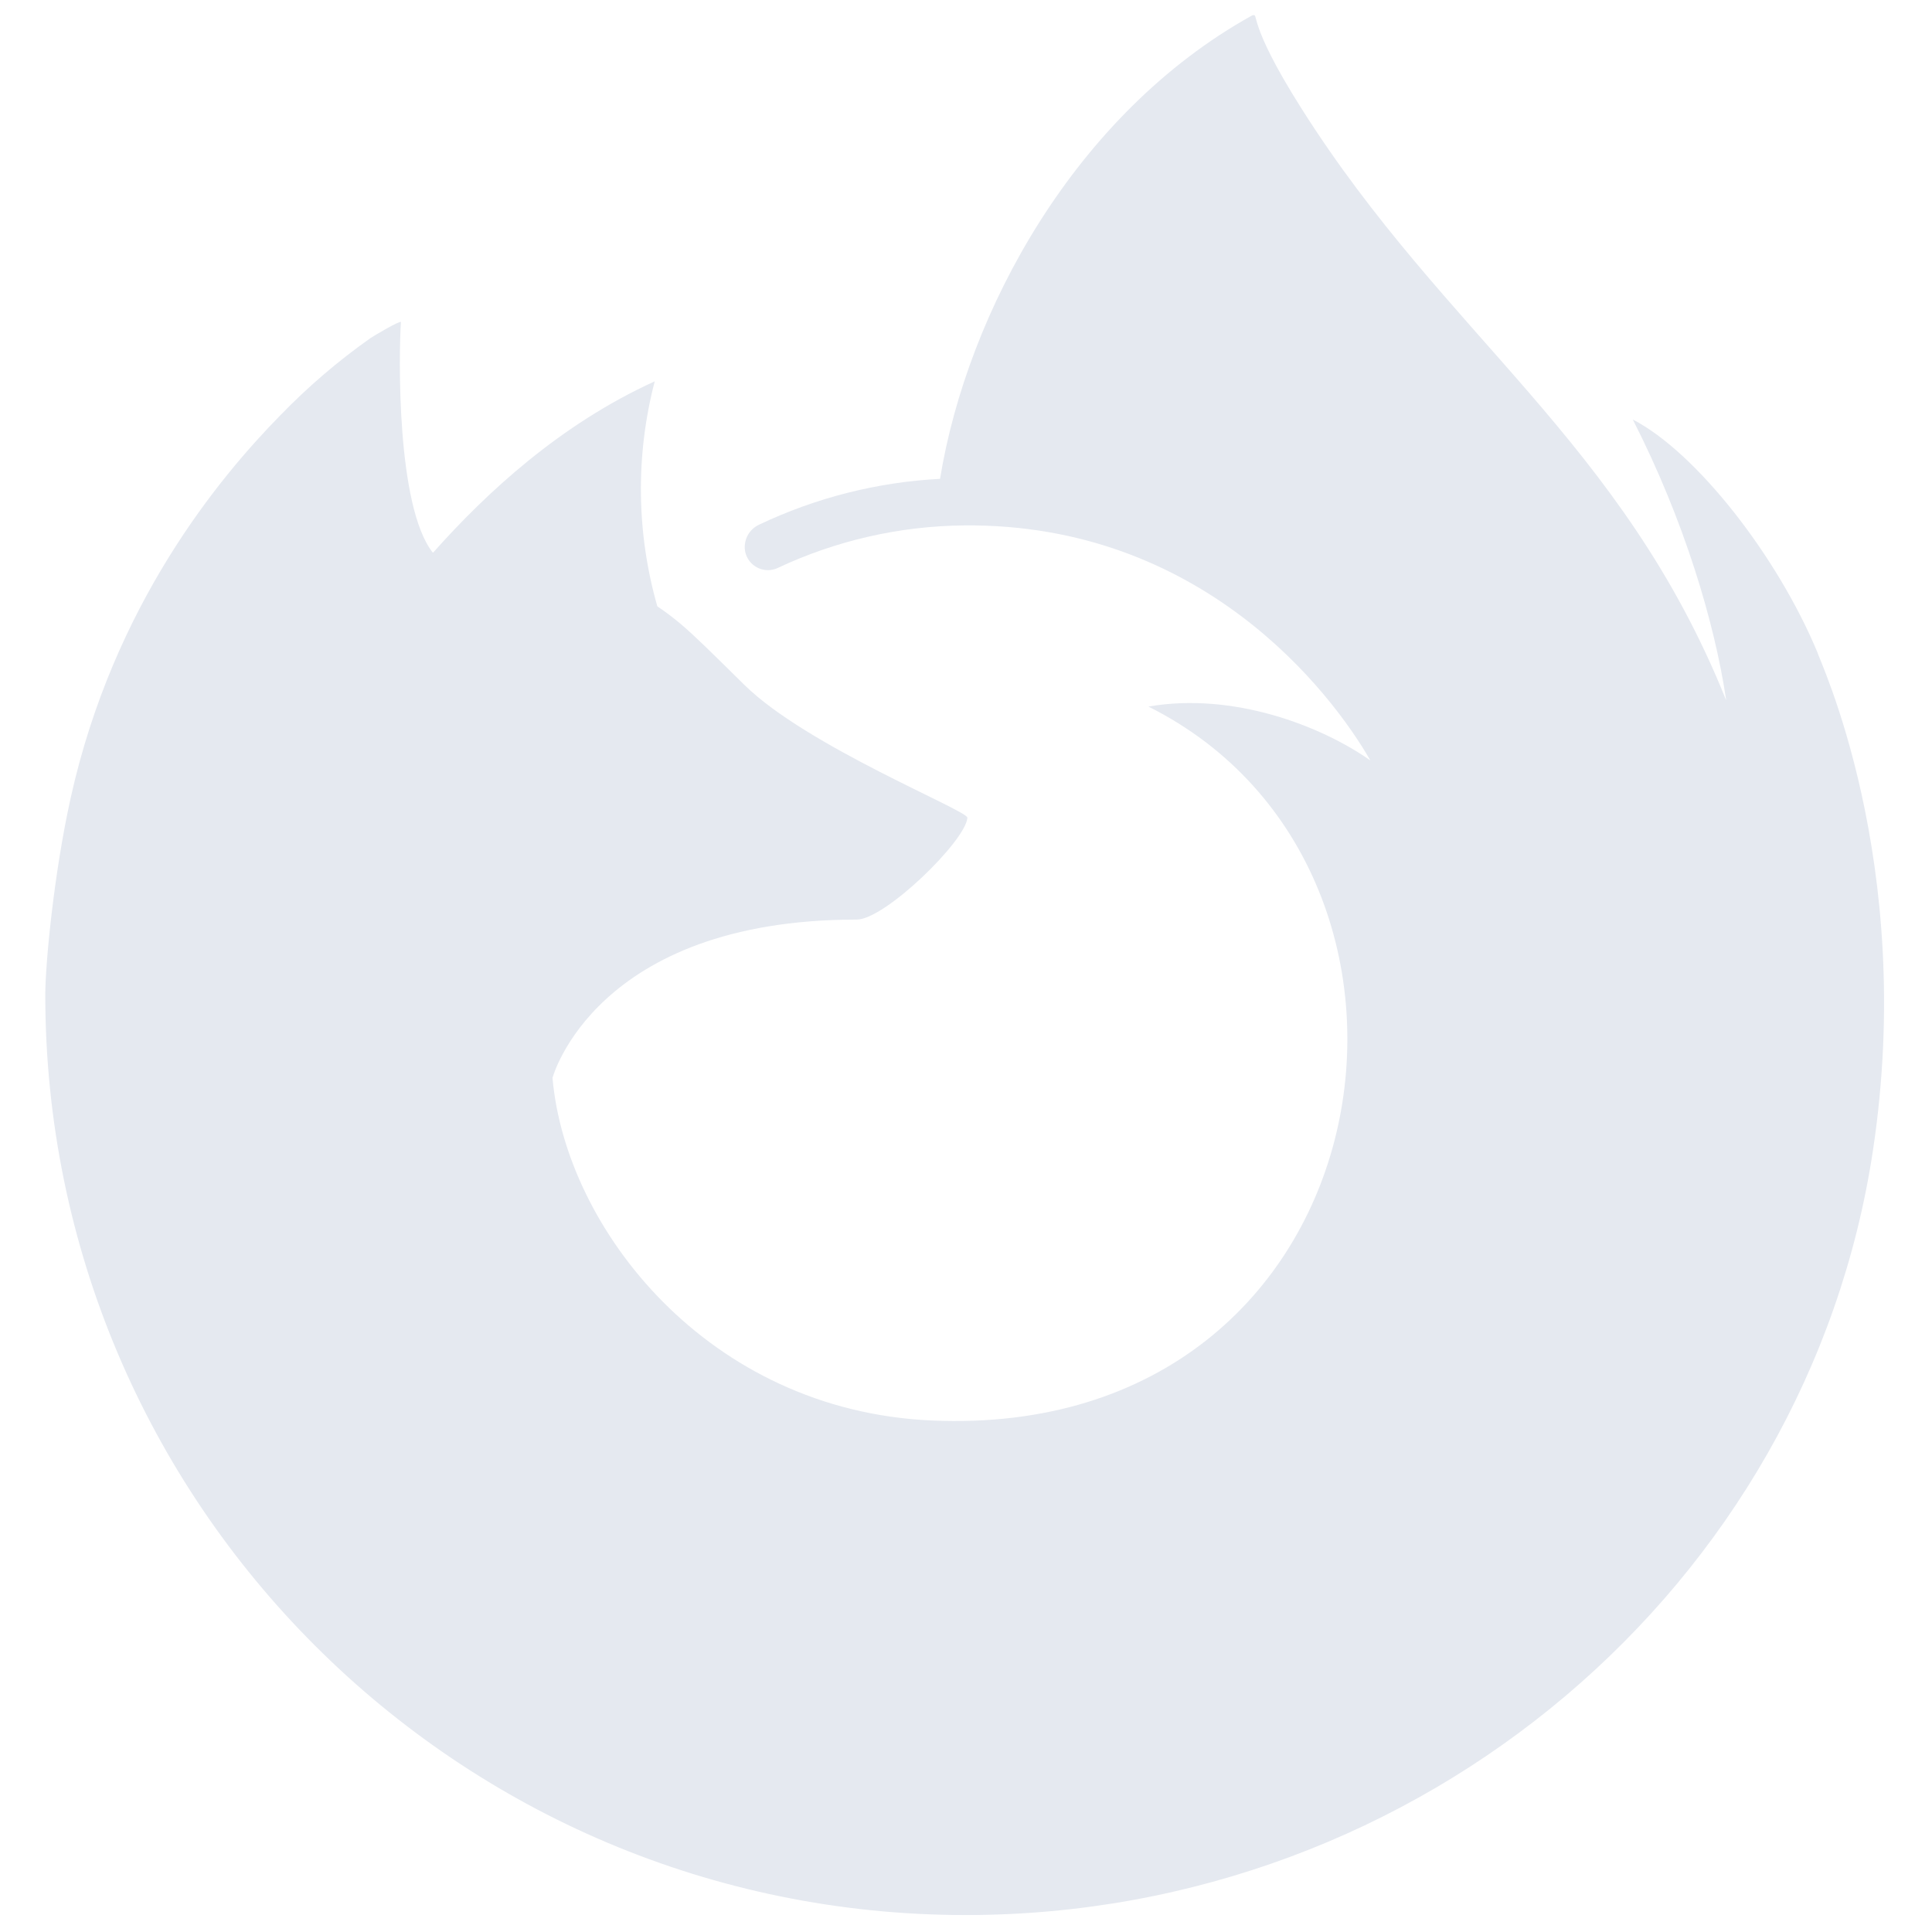
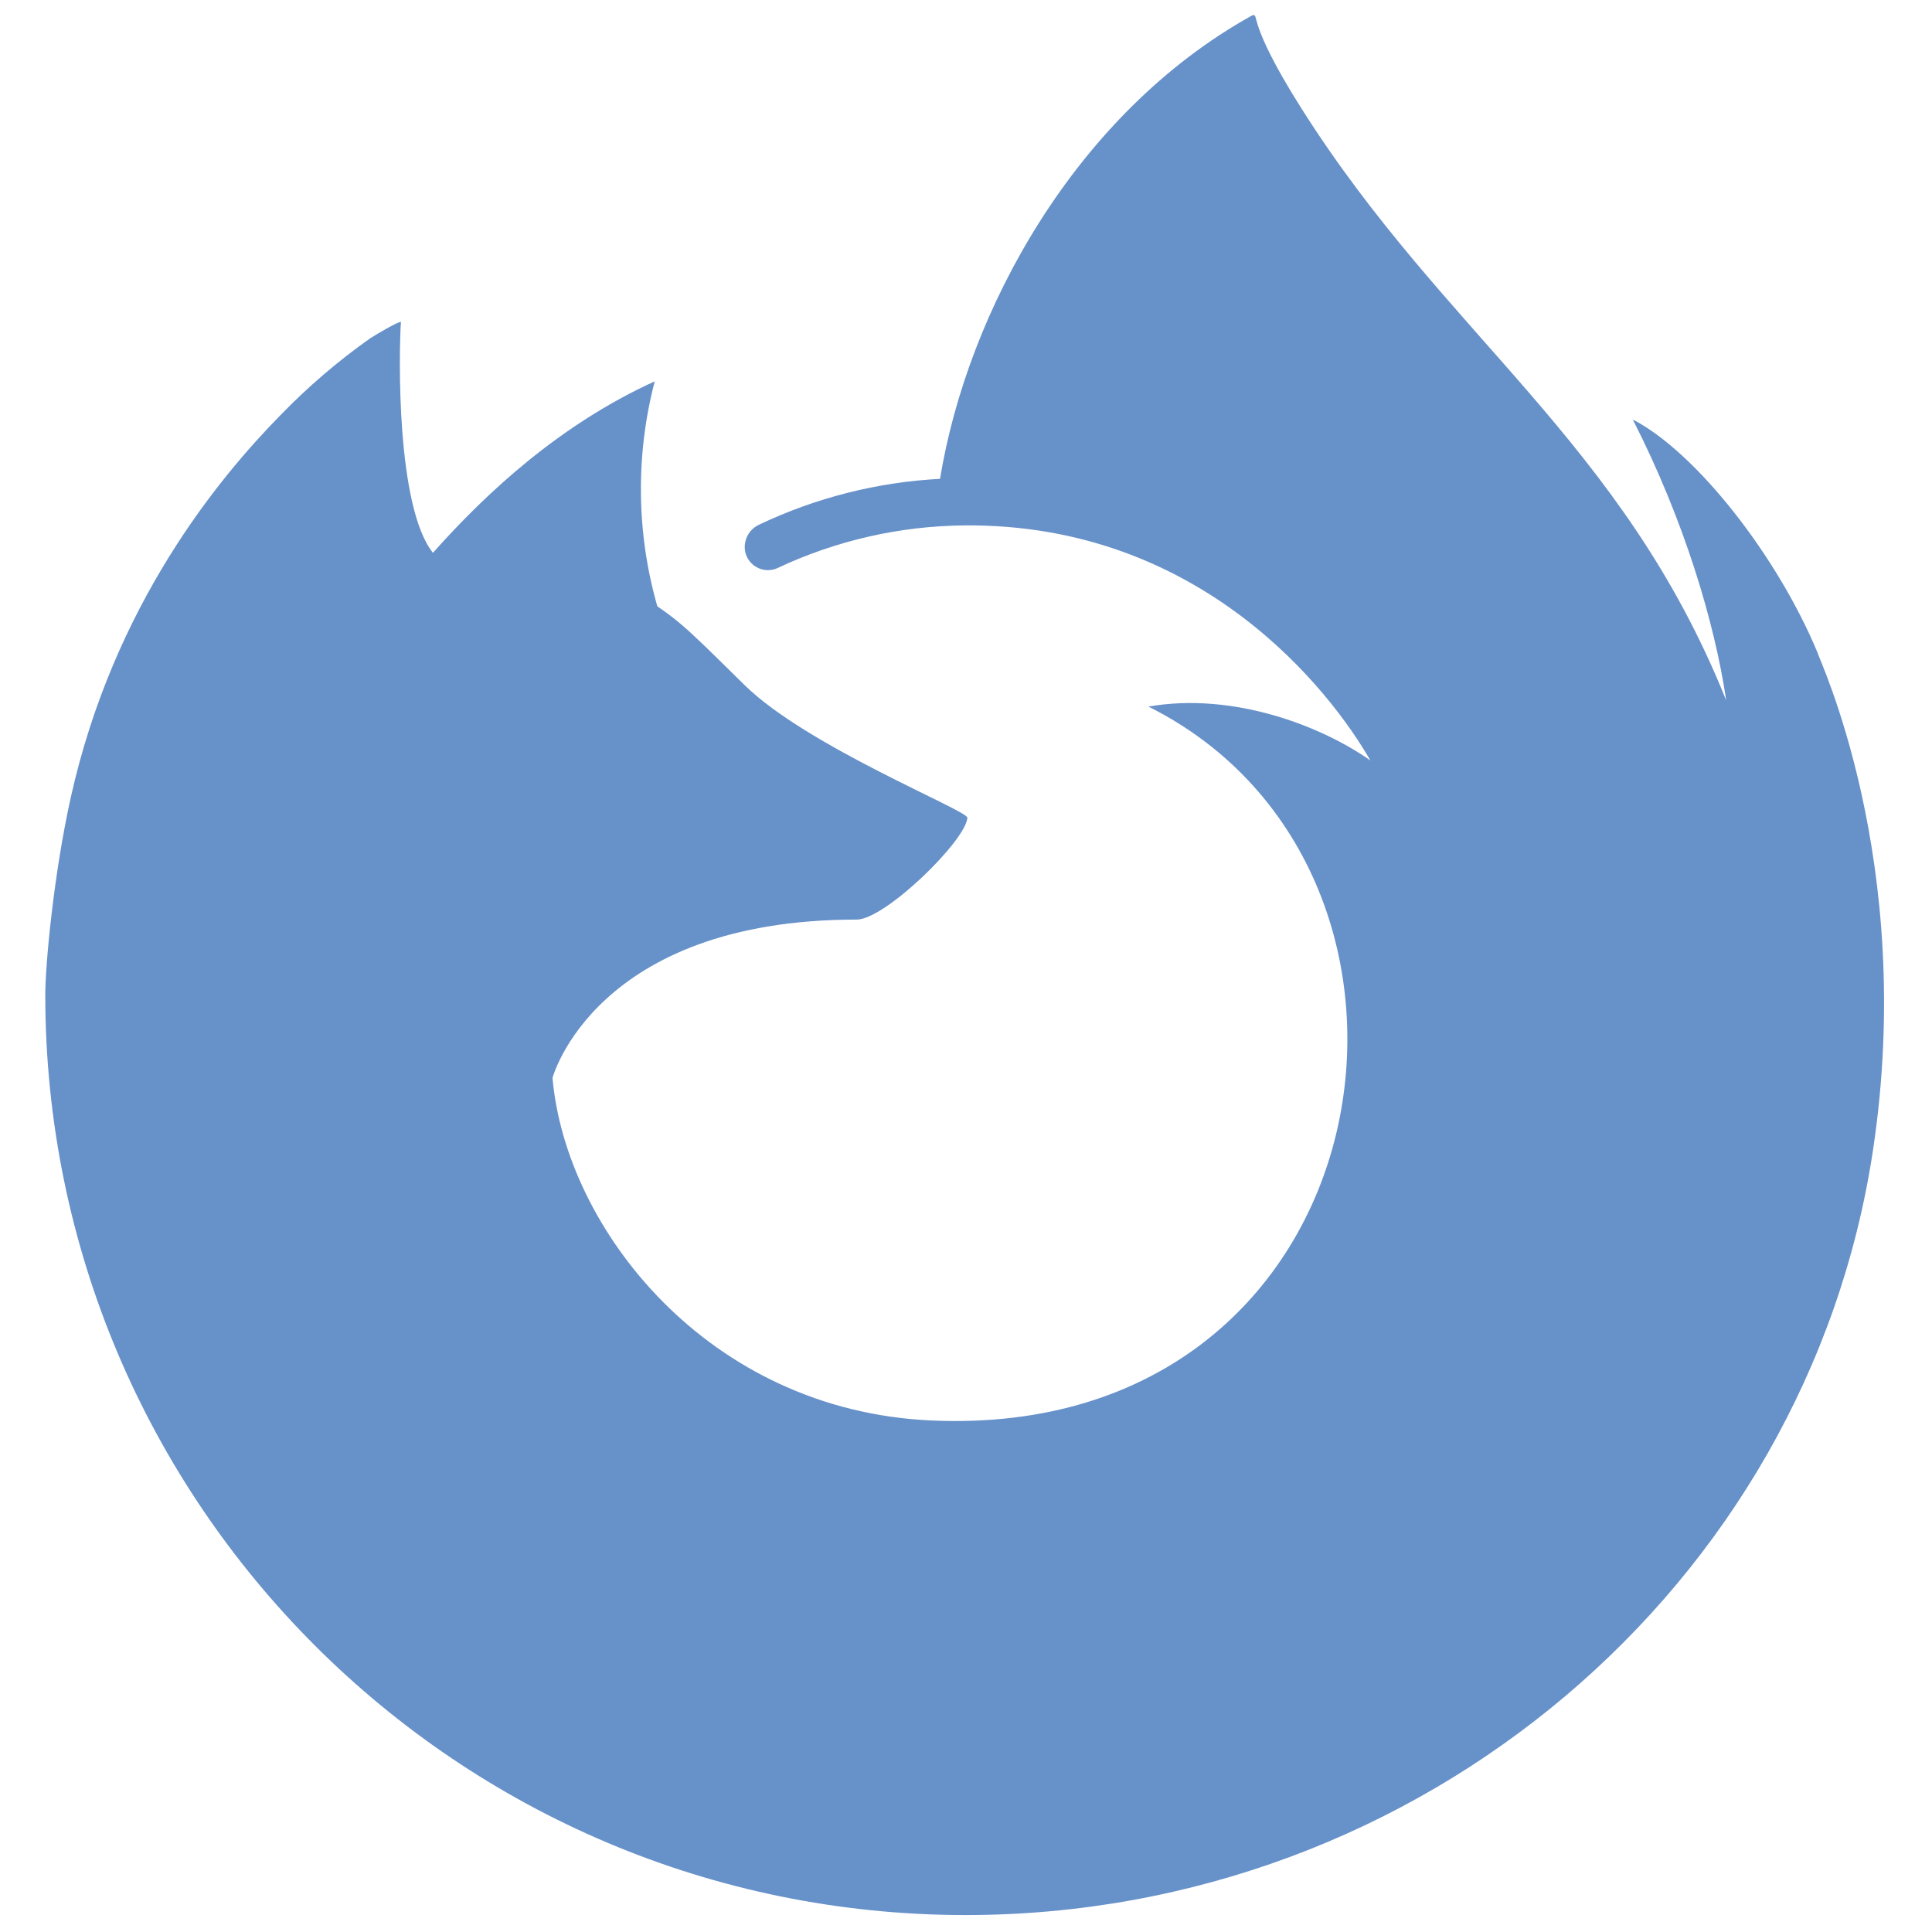
<svg xmlns="http://www.w3.org/2000/svg" viewBox="0 0 512 512" version="1.1" id="svg4">
  <defs id="defs8" />
-   <path d="M130.22 127.548C130.38 127.558 130.3 127.558 130.22 127.548V127.548ZM481.64 172.898C471.03 147.398 449.56 119.898 432.7 111.168C446.42 138.058 454.37 165.048 457.4 185.168C457.405 185.306 457.422 185.443 457.45 185.578C429.87 116.828 383.098 89.109 344.9 28.748C329.908 5.058 333.976 3.518 331.82 4.088L331.7 4.158C284.99 30.111 256.365 82.529 249.12 126.898C232.503 127.771 216.219 131.895 201.19 139.035C199.838 139.649 198.736 140.706 198.066 142.031C197.396 143.356 197.199 144.87 197.506 146.323C197.7 147.162 198.068 147.951 198.586 148.639C199.103 149.327 199.76 149.899 200.512 150.318C201.264 150.737 202.096 150.993 202.954 151.071C203.811 151.148 204.676 151.045 205.491 150.768L206.011 150.558C221.511 143.255 238.408 139.393 255.541 139.238C318.369 138.669 352.698 183.262 363.161 201.528C350.161 192.378 326.811 183.338 304.341 187.248C392.081 231.108 368.541 381.784 246.951 376.448C187.487 373.838 149.881 325.467 146.421 285.648C146.421 285.648 157.671 243.698 227.041 243.698C234.541 243.698 255.971 222.778 256.371 216.698C256.281 214.698 213.836 197.822 197.281 181.518C188.434 172.805 184.229 168.611 180.511 165.458C178.499 163.75 176.392 162.158 174.201 160.688C168.638 141.231 168.399 120.638 173.51 101.058C148.45 112.468 128.96 130.508 114.8 146.428H114.68C105.01 134.178 105.68 93.778 106.25 85.348C106.13 84.818 99.022 89.016 98.1 89.658C89.534 95.71 81.553 102.55 74.26 110.088C57.969 126.688 30.128 160.242 18.76 211.318C14.224 231.701 12 255.739 12 263.618C12 398.318 121.21 507.508 255.92 507.508C376.56 507.508 478.939 420.281 496.35 304.888C507.922 228.192 481.64 173.82 481.64 172.898Z" id="path2" style="fill:#e5e9f0" />
+   <path d="M130.22 127.548C130.38 127.558 130.3 127.558 130.22 127.548V127.548ZM481.64 172.898C471.03 147.398 449.56 119.898 432.7 111.168C446.42 138.058 454.37 165.048 457.4 185.168C457.405 185.306 457.422 185.443 457.45 185.578C429.87 116.828 383.098 89.109 344.9 28.748C329.908 5.058 333.976 3.518 331.82 4.088L331.7 4.158C284.99 30.111 256.365 82.529 249.12 126.898C232.503 127.771 216.219 131.895 201.19 139.035C199.838 139.649 198.736 140.706 198.066 142.031C197.396 143.356 197.199 144.87 197.506 146.323C197.7 147.162 198.068 147.951 198.586 148.639C199.103 149.327 199.76 149.899 200.512 150.318C201.264 150.737 202.096 150.993 202.954 151.071C203.811 151.148 204.676 151.045 205.491 150.768L206.011 150.558C221.511 143.255 238.408 139.393 255.541 139.238C318.369 138.669 352.698 183.262 363.161 201.528C350.161 192.378 326.811 183.338 304.341 187.248C392.081 231.108 368.541 381.784 246.951 376.448C187.487 373.838 149.881 325.467 146.421 285.648C146.421 285.648 157.671 243.698 227.041 243.698C234.541 243.698 255.971 222.778 256.371 216.698C256.281 214.698 213.836 197.822 197.281 181.518C188.434 172.805 184.229 168.611 180.511 165.458C178.499 163.75 176.392 162.158 174.201 160.688C168.638 141.231 168.399 120.638 173.51 101.058C148.45 112.468 128.96 130.508 114.8 146.428H114.68C105.01 134.178 105.68 93.778 106.25 85.348C106.13 84.818 99.022 89.016 98.1 89.658C89.534 95.71 81.553 102.55 74.26 110.088C57.969 126.688 30.128 160.242 18.76 211.318C14.224 231.701 12 255.739 12 263.618C12 398.318 121.21 507.508 255.92 507.508C376.56 507.508 478.939 420.281 496.35 304.888C507.922 228.192 481.64 173.82 481.64 172.898Z" id="path2" style="fill:#6791C9" />
</svg>
